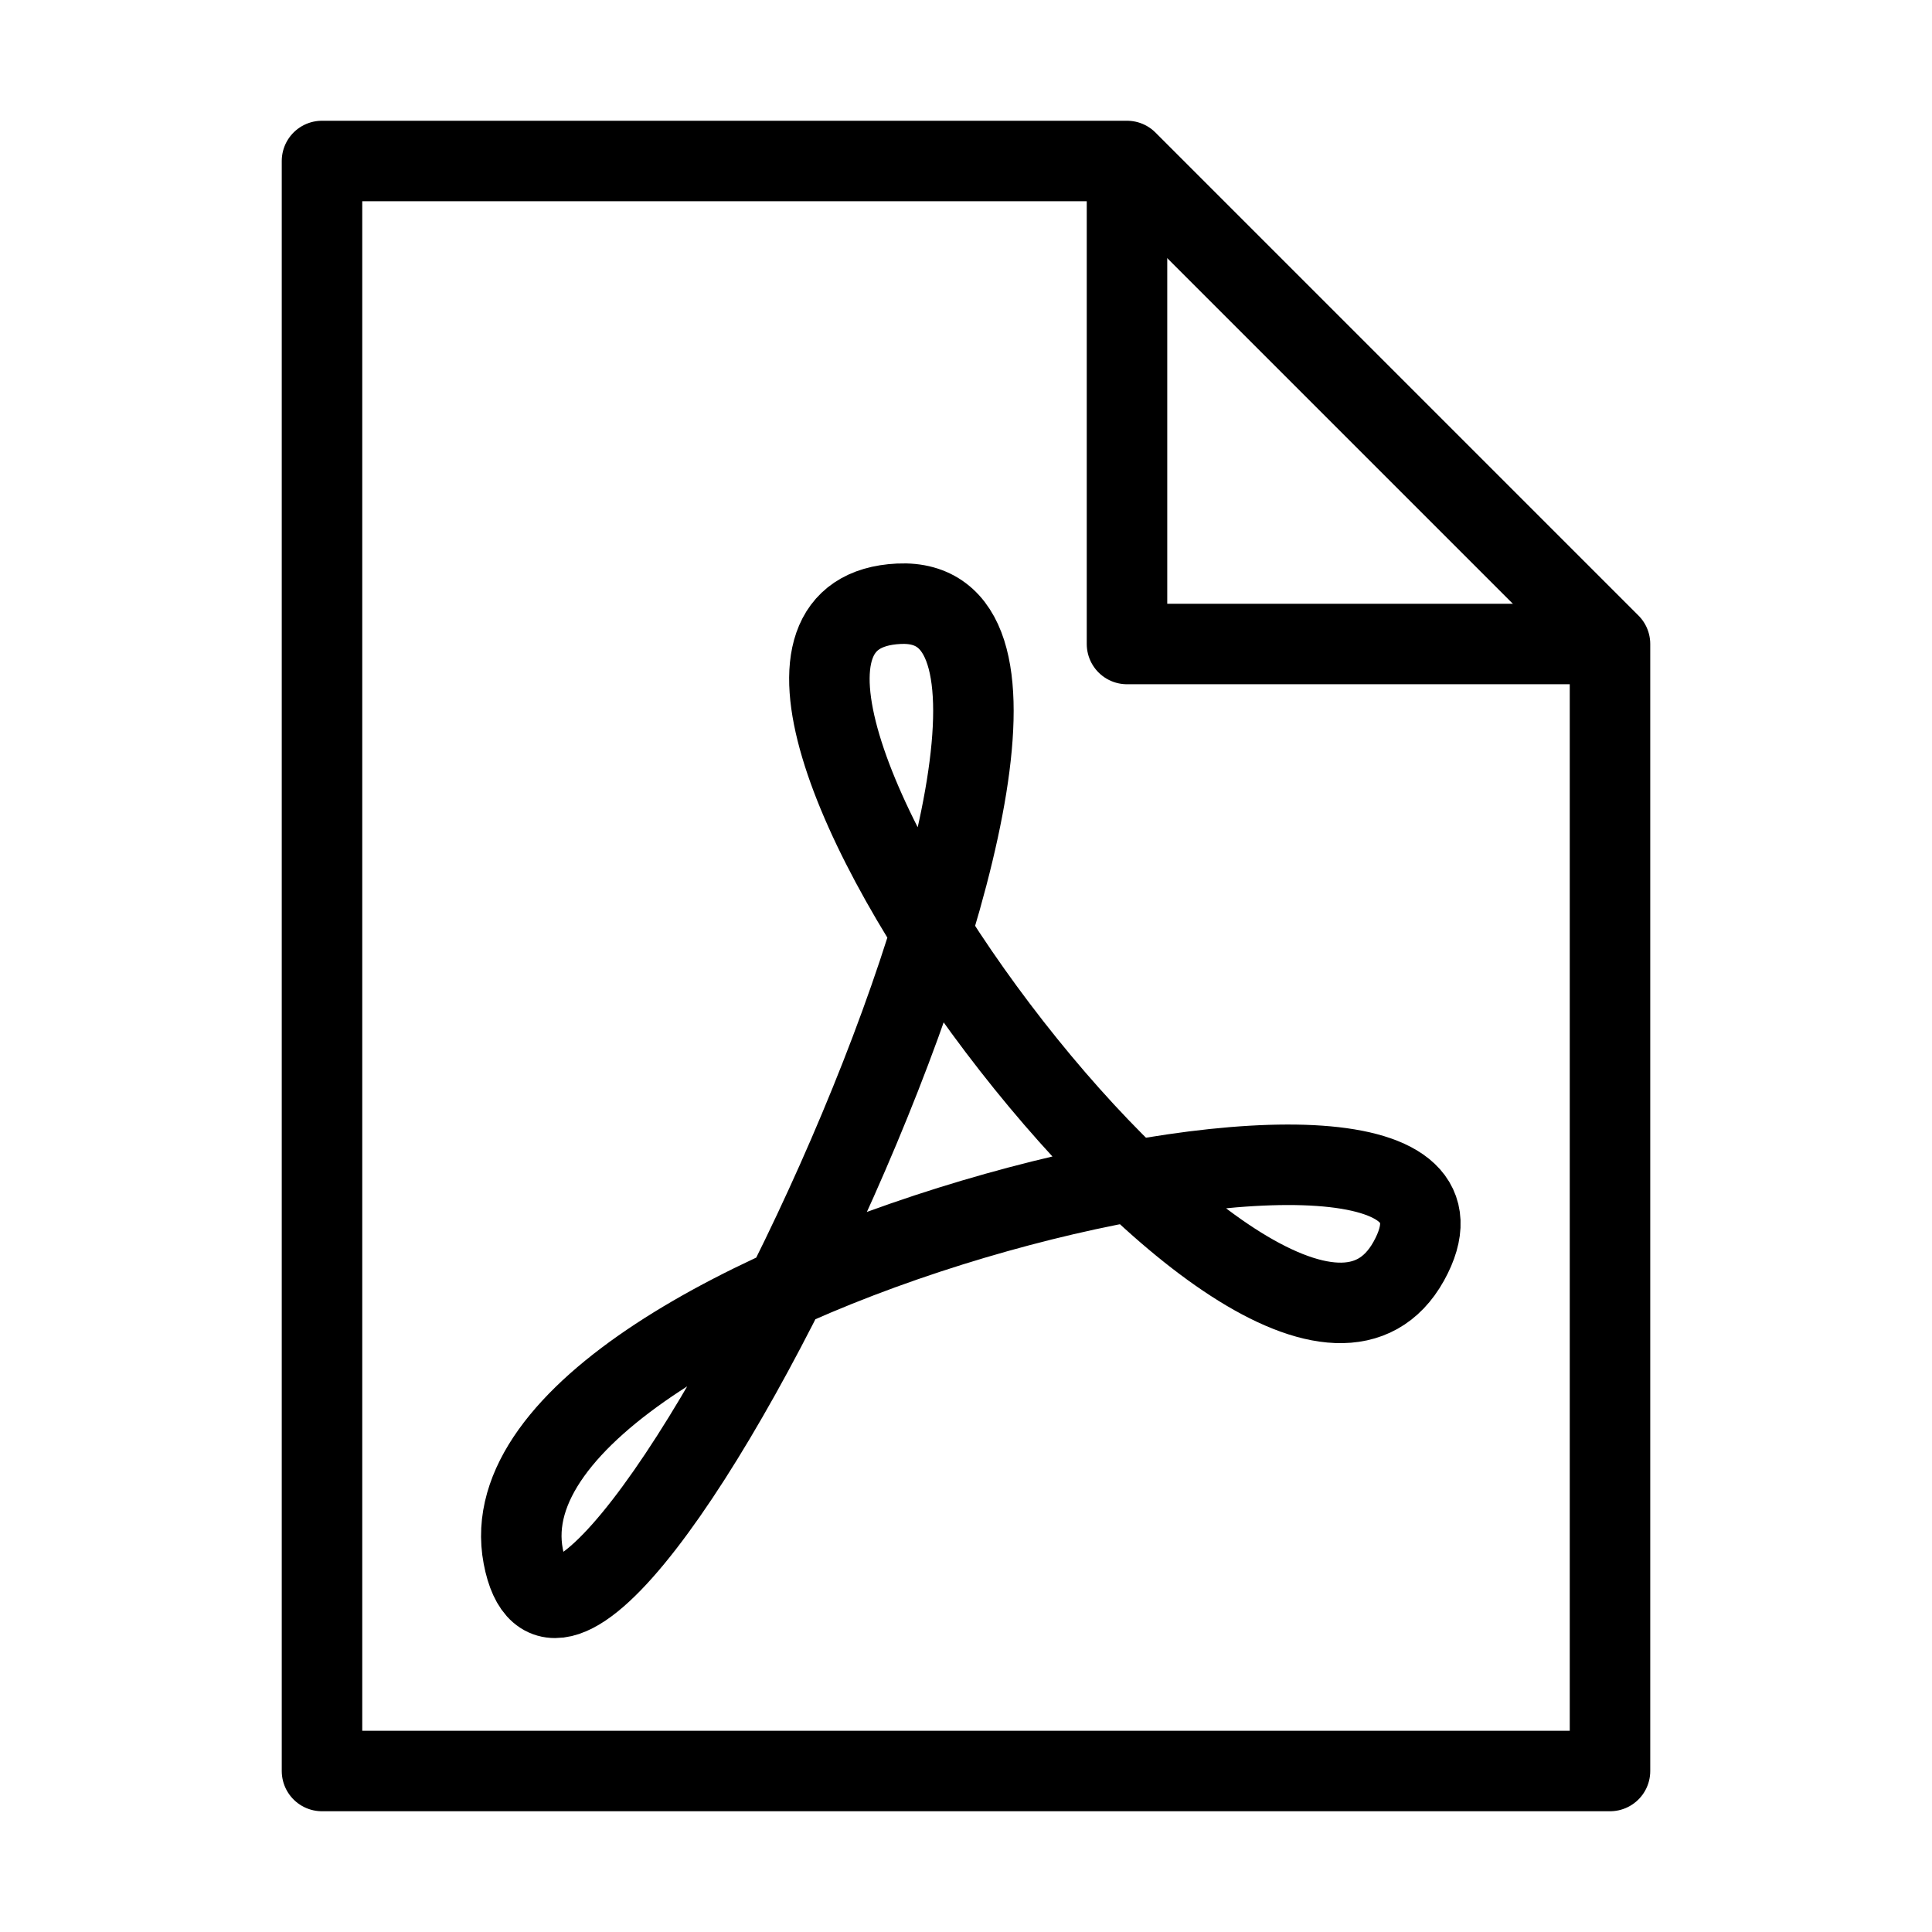
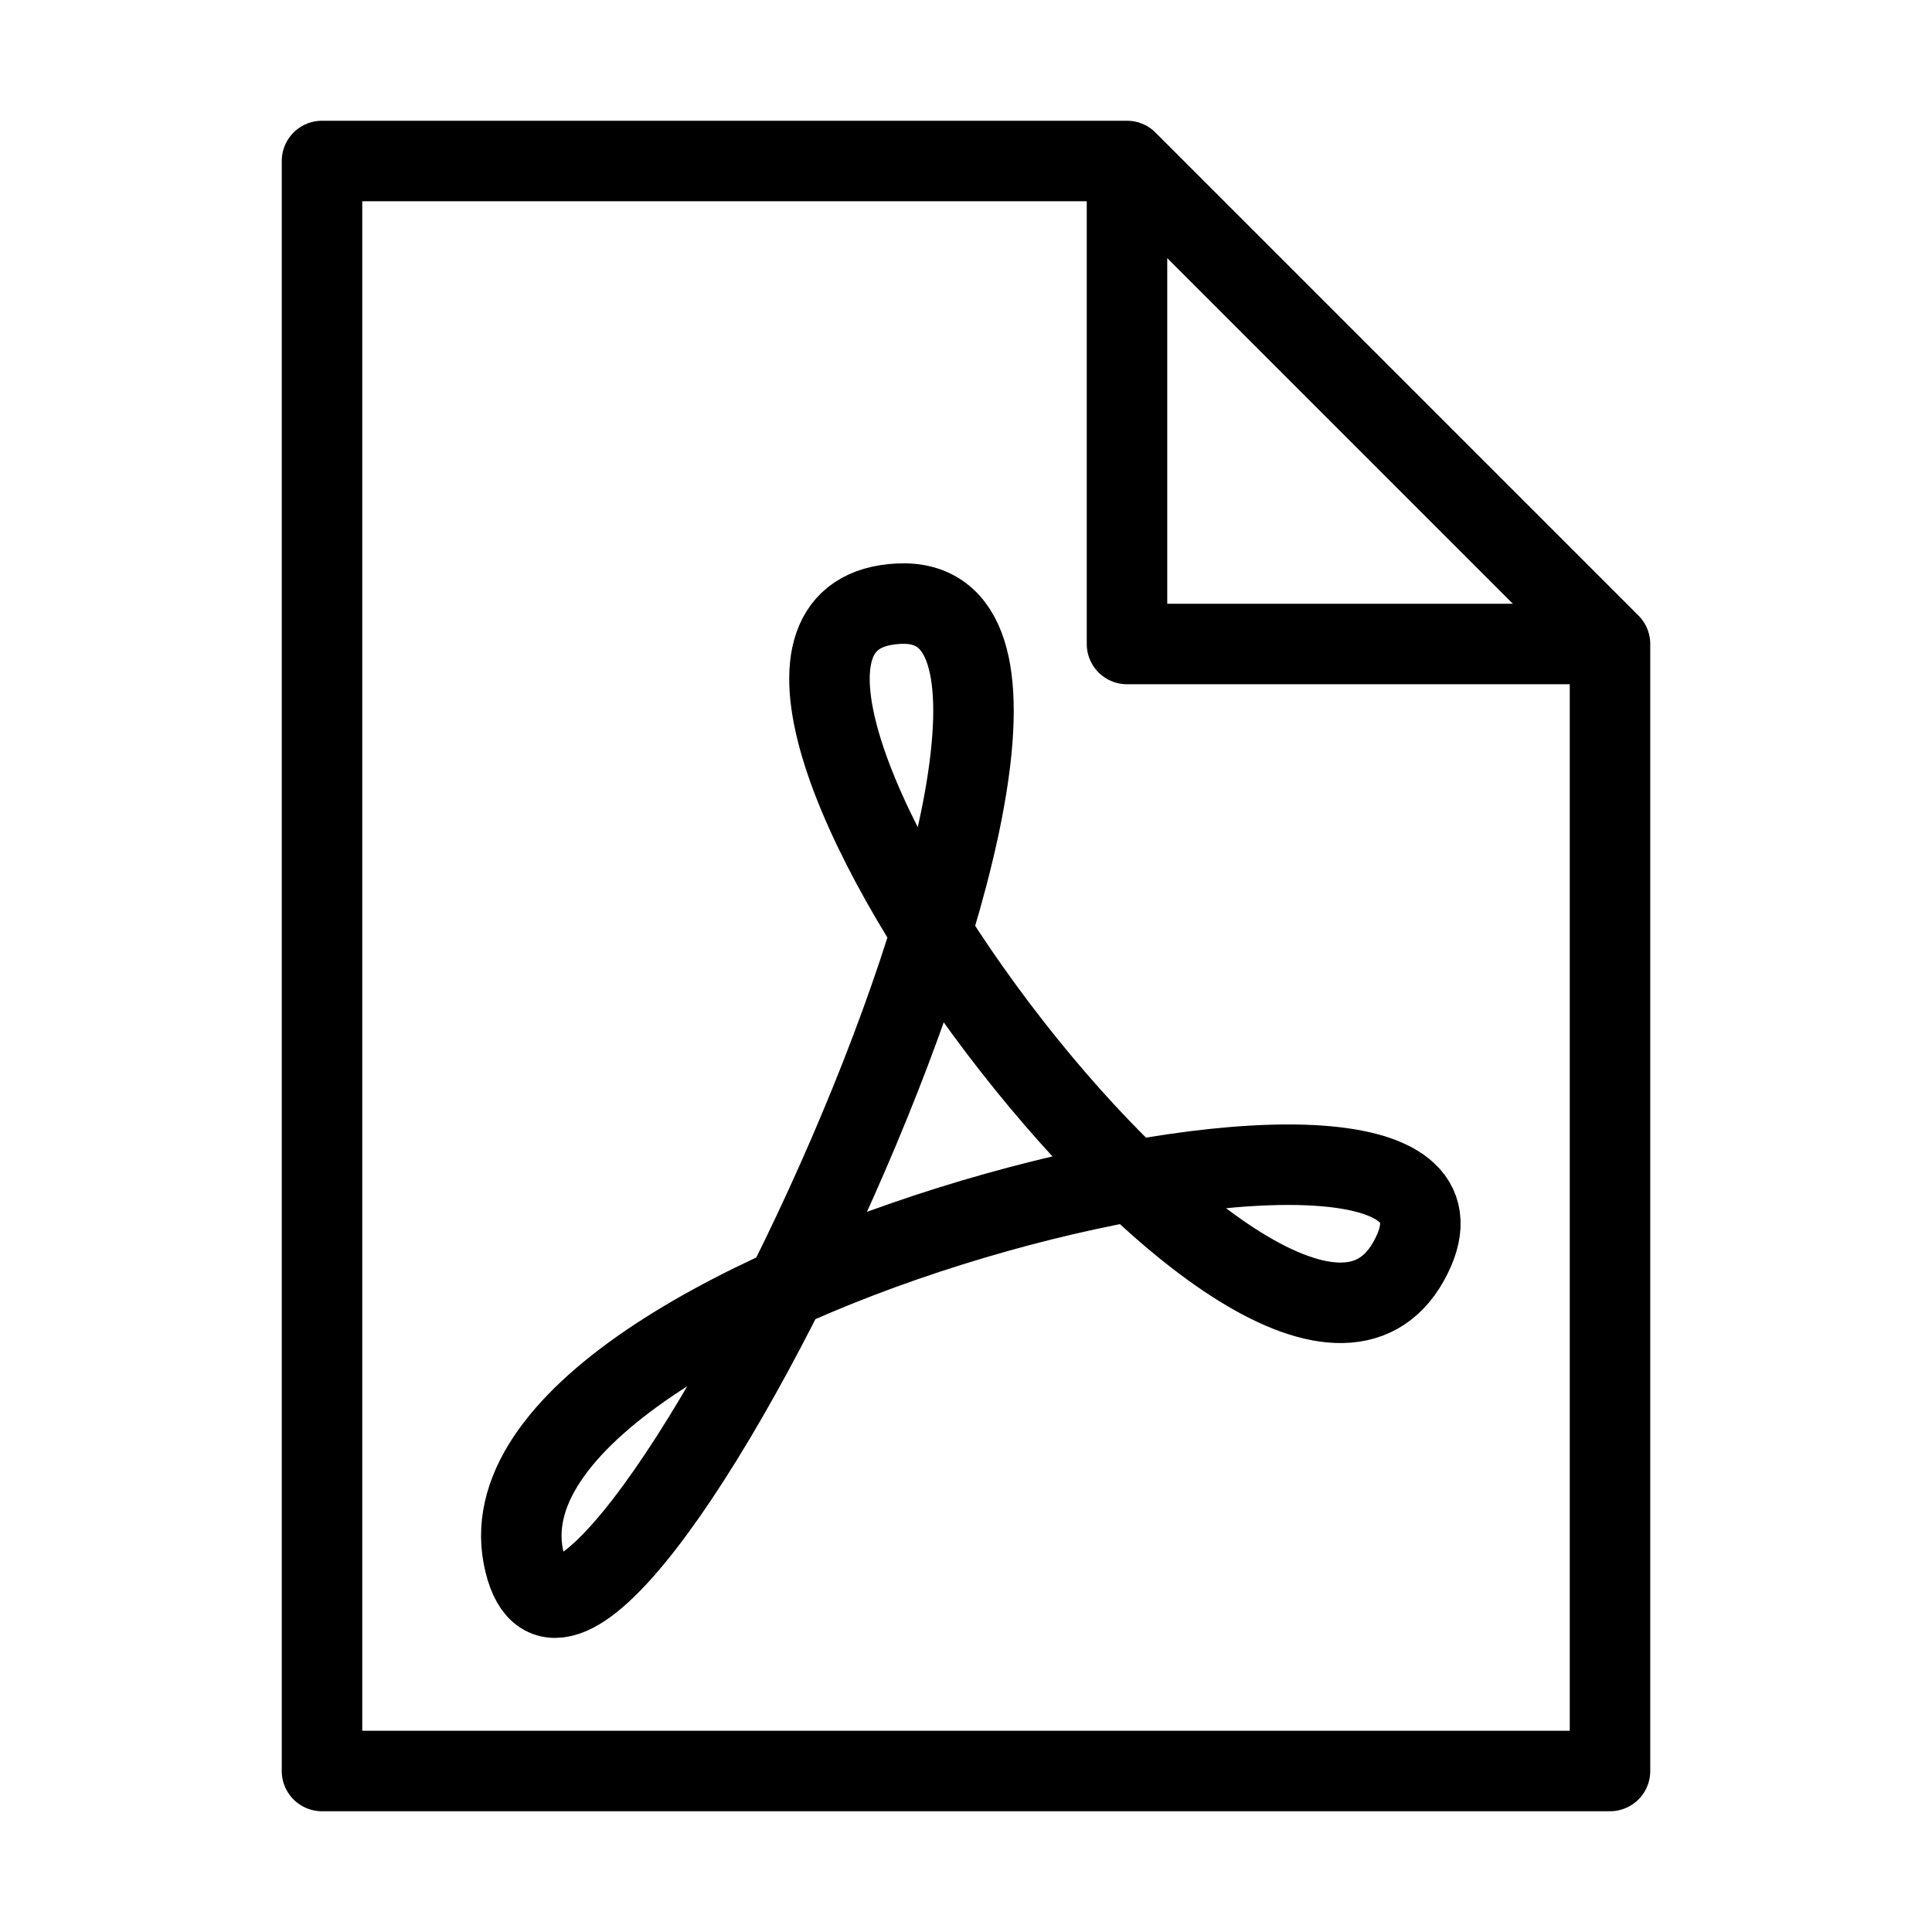
- <svg xmlns="http://www.w3.org/2000/svg" role="img" width="24" height="24" viewBox="0 0 24 24" fill="none">
-   <path d="M4 2H14L20 8V22H4V2Z" stroke="currentColor" stroke-linejoin="round" />
-   <path d="M14 2V8H20" stroke="currentColor" stroke-linejoin="round" />
-   <path d="M6.5 19.334C5.833 15.834 19.166 12.667 17.5 15.667C15.833 18.667 7.666 7.667 11.166 7.5C14.666 7.334 7.166 22.834 6.5 19.334Z" stroke="currentColor" />
+ <svg xmlns="http://www.w3.org/2000/svg" role="img" width="24" height="24" fill="none" viewBox="0 0 24 24">
+   <path stroke="currentColor" stroke-linejoin="round" d="M4 2h10l6 6v14H4V2Z" />
+   <path stroke="currentColor" stroke-linejoin="round" d="M14 2v6h6" />
+   <path stroke="currentColor" d="M6.5 19.333c-.667-3.5 12.667-6.667 11-3.667-1.667 3-9.833-8-6.333-8.167 3.5-.167-4 15.333-4.667 11.833Z" />
</svg>
